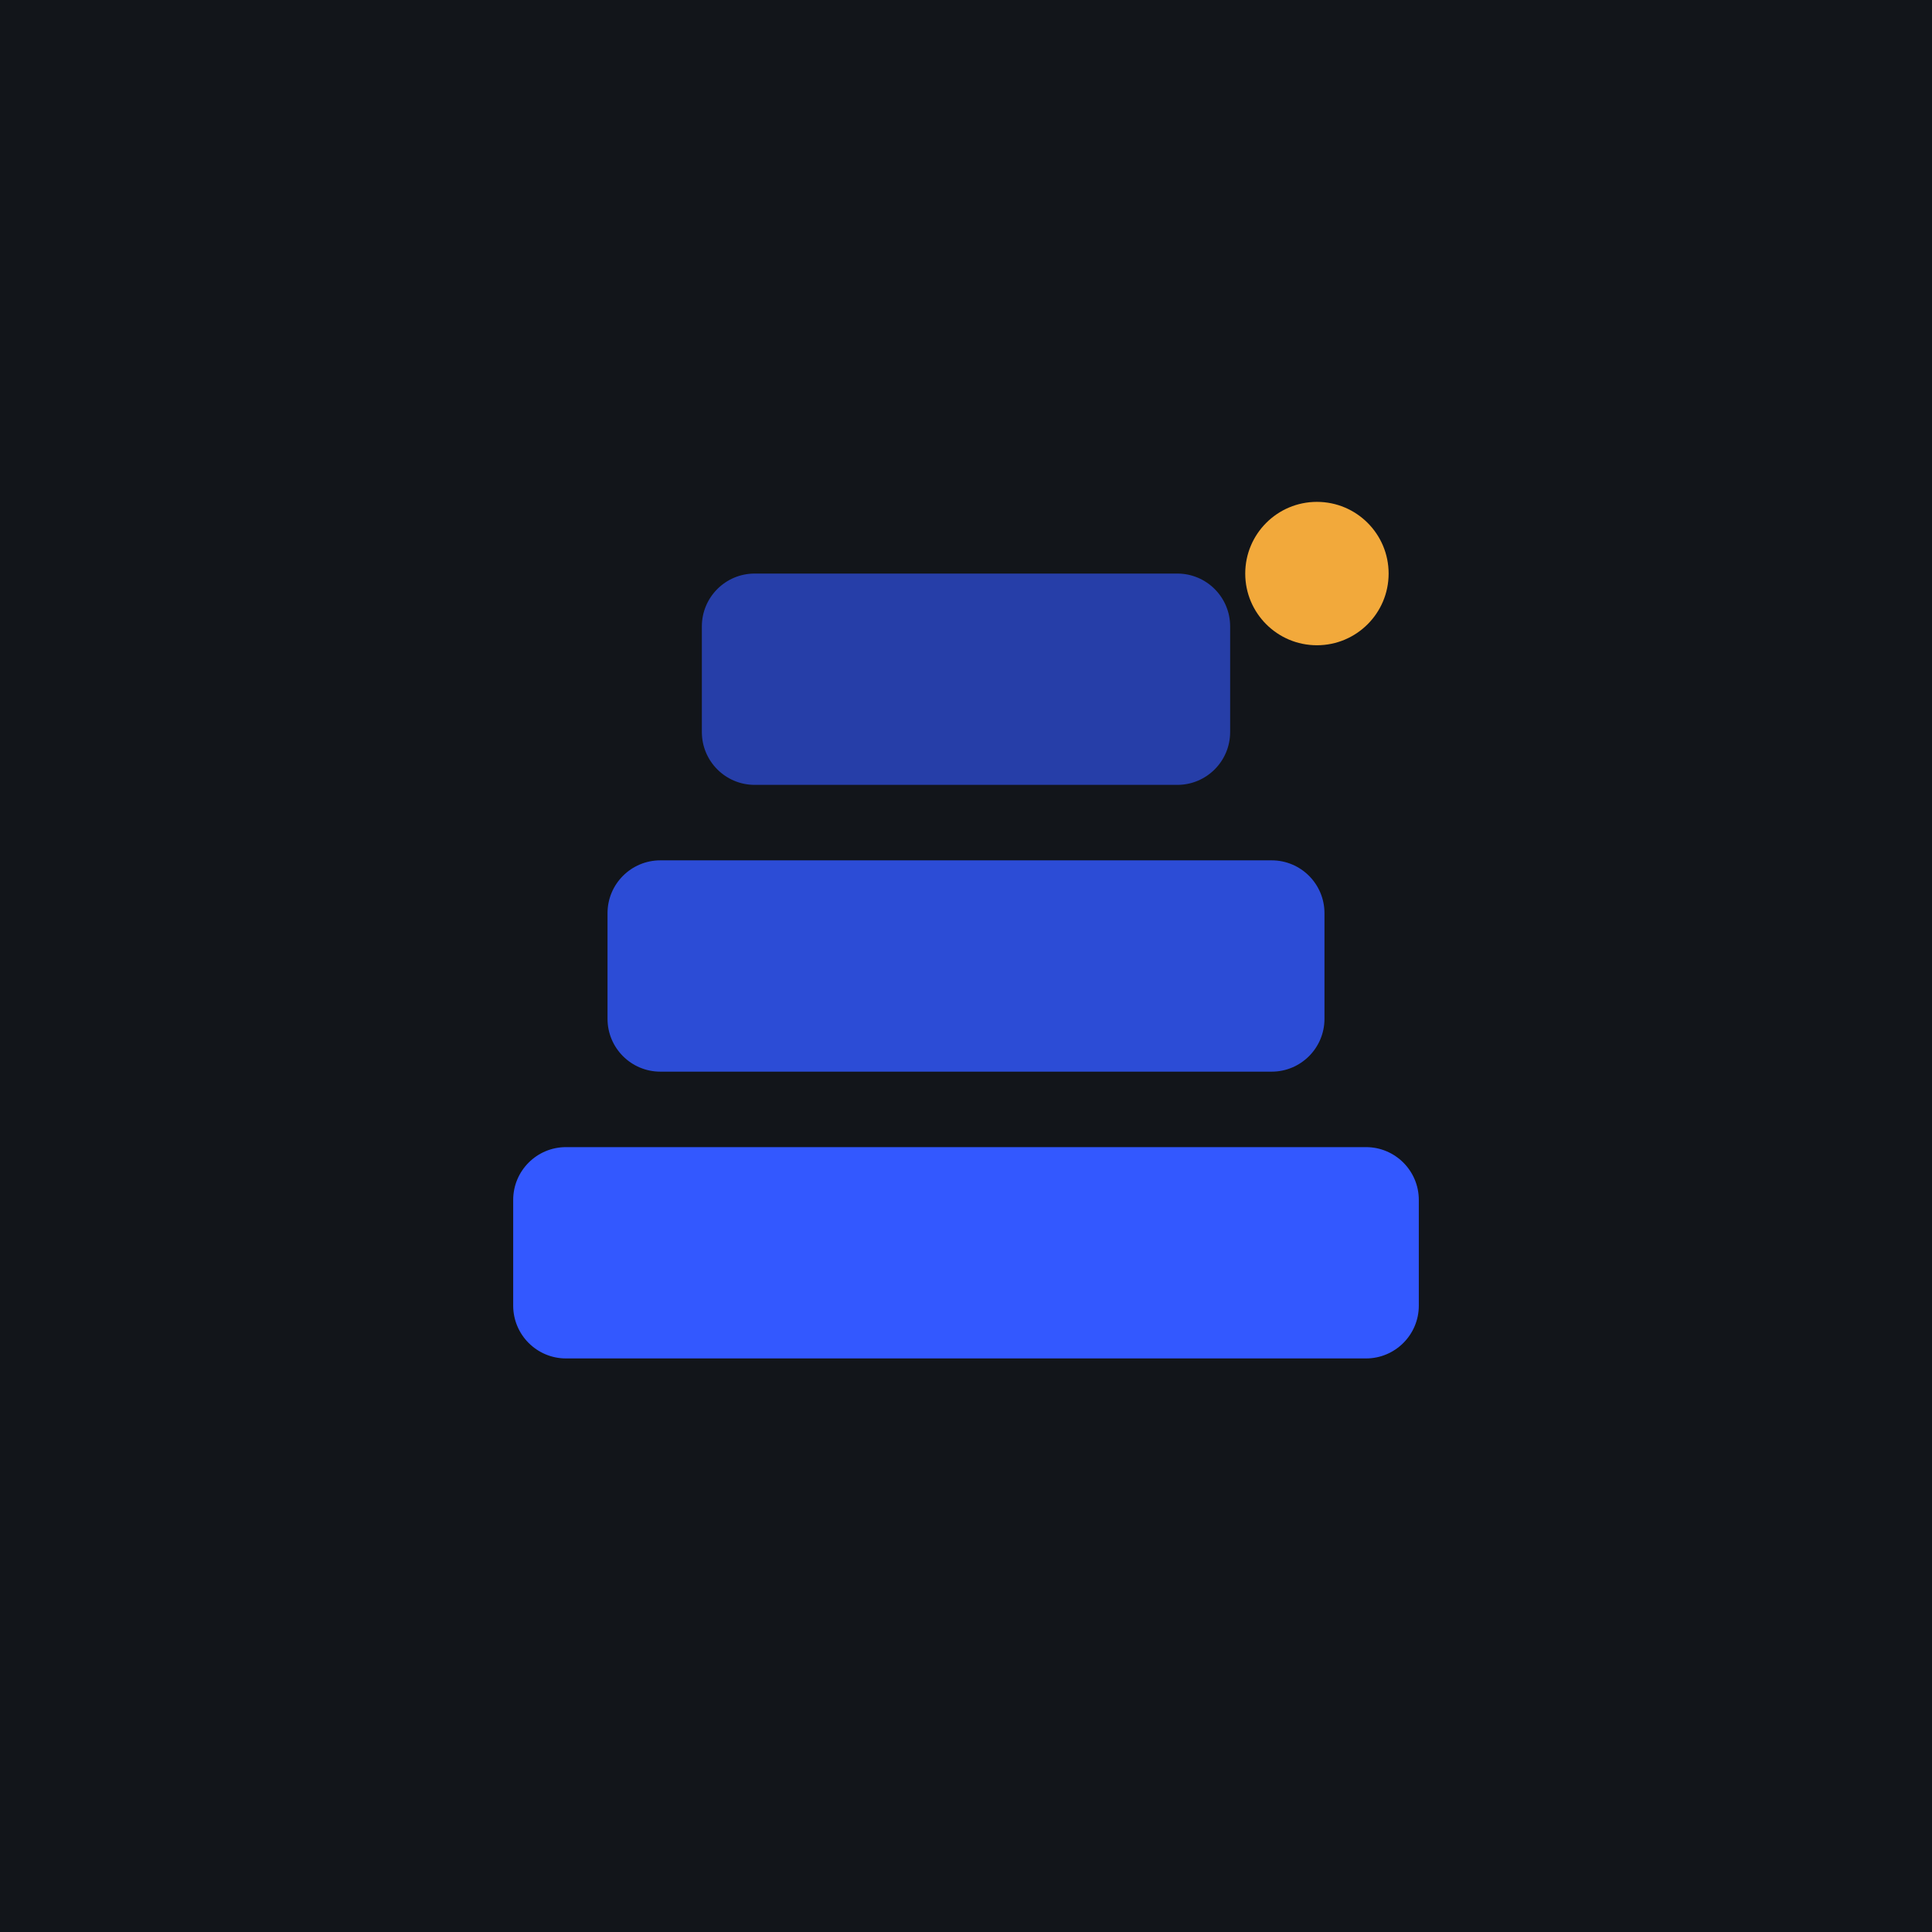
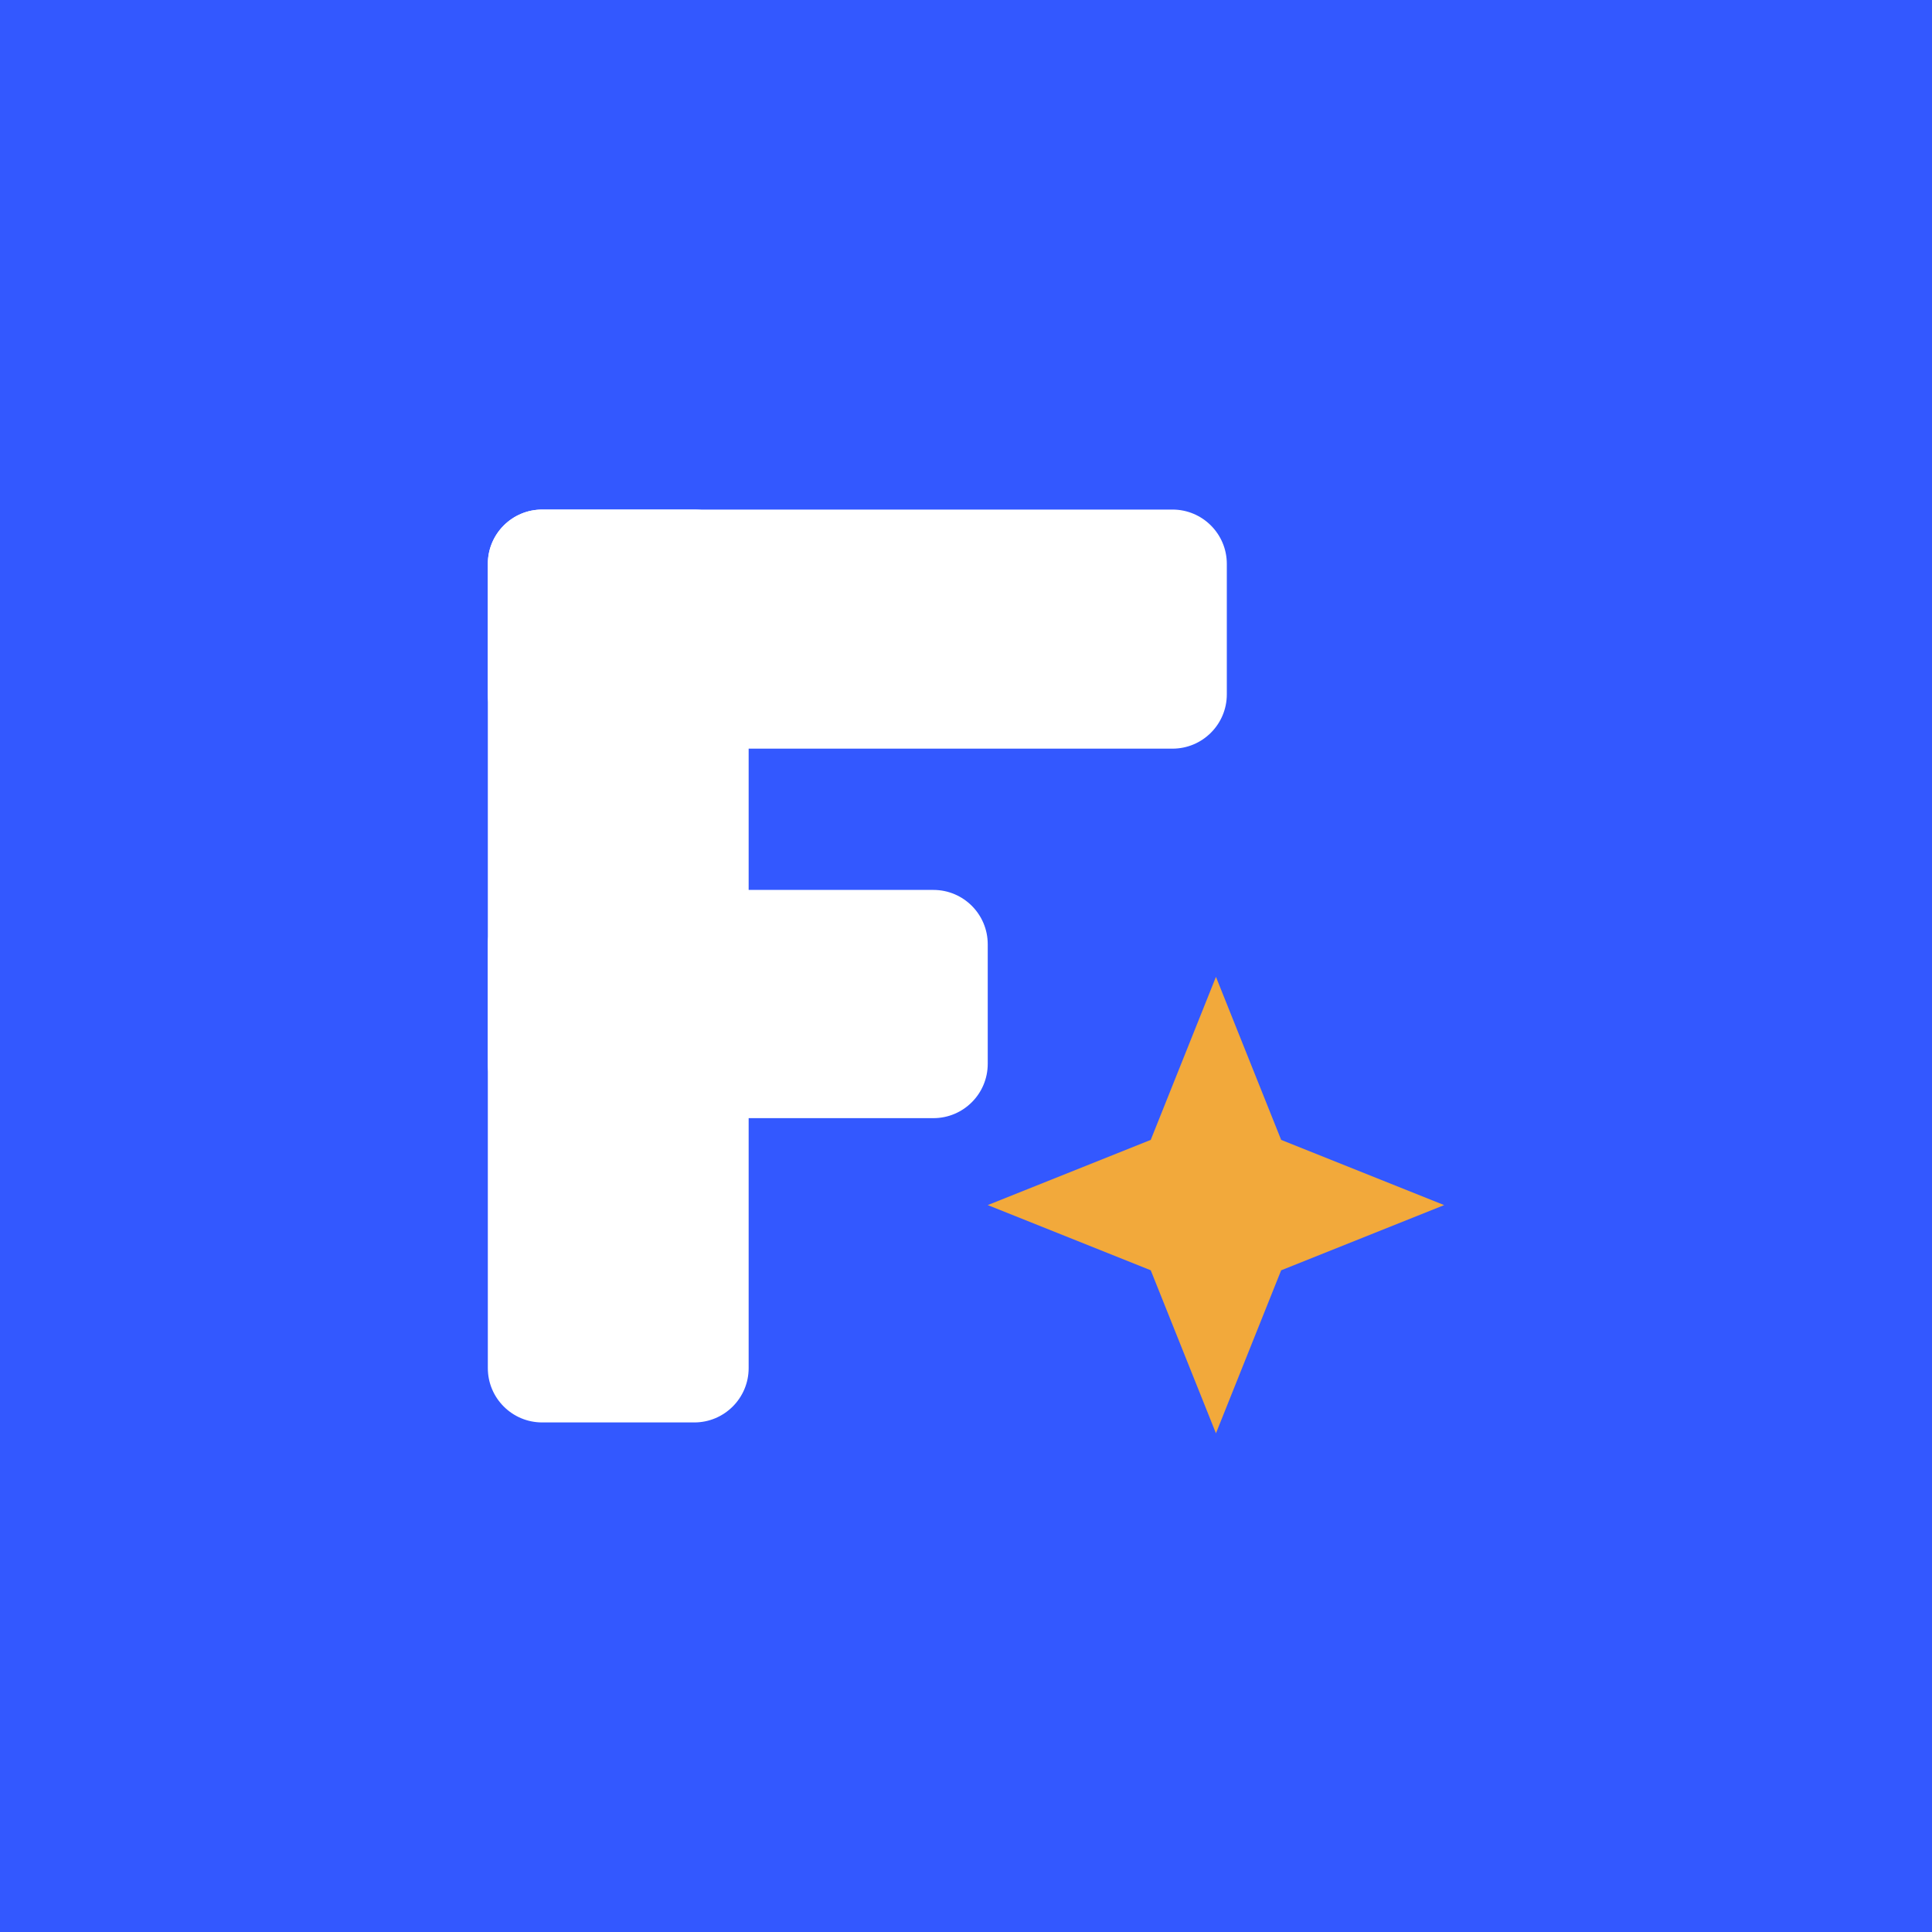
- <svg xmlns="http://www.w3.org/2000/svg" width="512" height="512" viewBox="0 0 512 512">
-   <rect width="512" height="512" fill="#12151A" />
-   <rect x="136" y="304" width="240" height="56" rx="14" fill="#3358FF" fill-opacity="1.0" />
-   <rect x="161" y="228" width="190" height="56" rx="14" fill="#3358FF" fill-opacity="0.82" />
-   <rect x="186" y="152" width="140" height="56" rx="14" fill="#3358FF" fill-opacity="0.62" />
-   <circle cx="349" cy="152" r="24" fill="#12151A" />
-   <circle cx="349" cy="152" r="19" fill="#F2A93B" />
+ <svg xmlns="http://www.w3.org/2000/svg" width="512" height="512" viewBox="0 0 64 64">
+   <rect width="64" height="64" fill="#3358FF" />
+   <g transform="translate(32 32) scale(.72) translate(-36 -32)">
+     <rect x="14" y="11" width="12" height="42" rx="2.5" fill="#fff" />
+     <rect x="14" y="11" width="34" height="11" rx="2.5" fill="#fff" />
+     <rect x="14" y="28.5" width="23" height="10.5" rx="2.5" fill="#fff" />
+     <path d="M47.5 32.5l3 7.5 7.5 3-7.5 3-3 7.5-3-7.5-7.5-3 7.5-3z" fill="#F2A93B" />
+   </g>
</svg>
